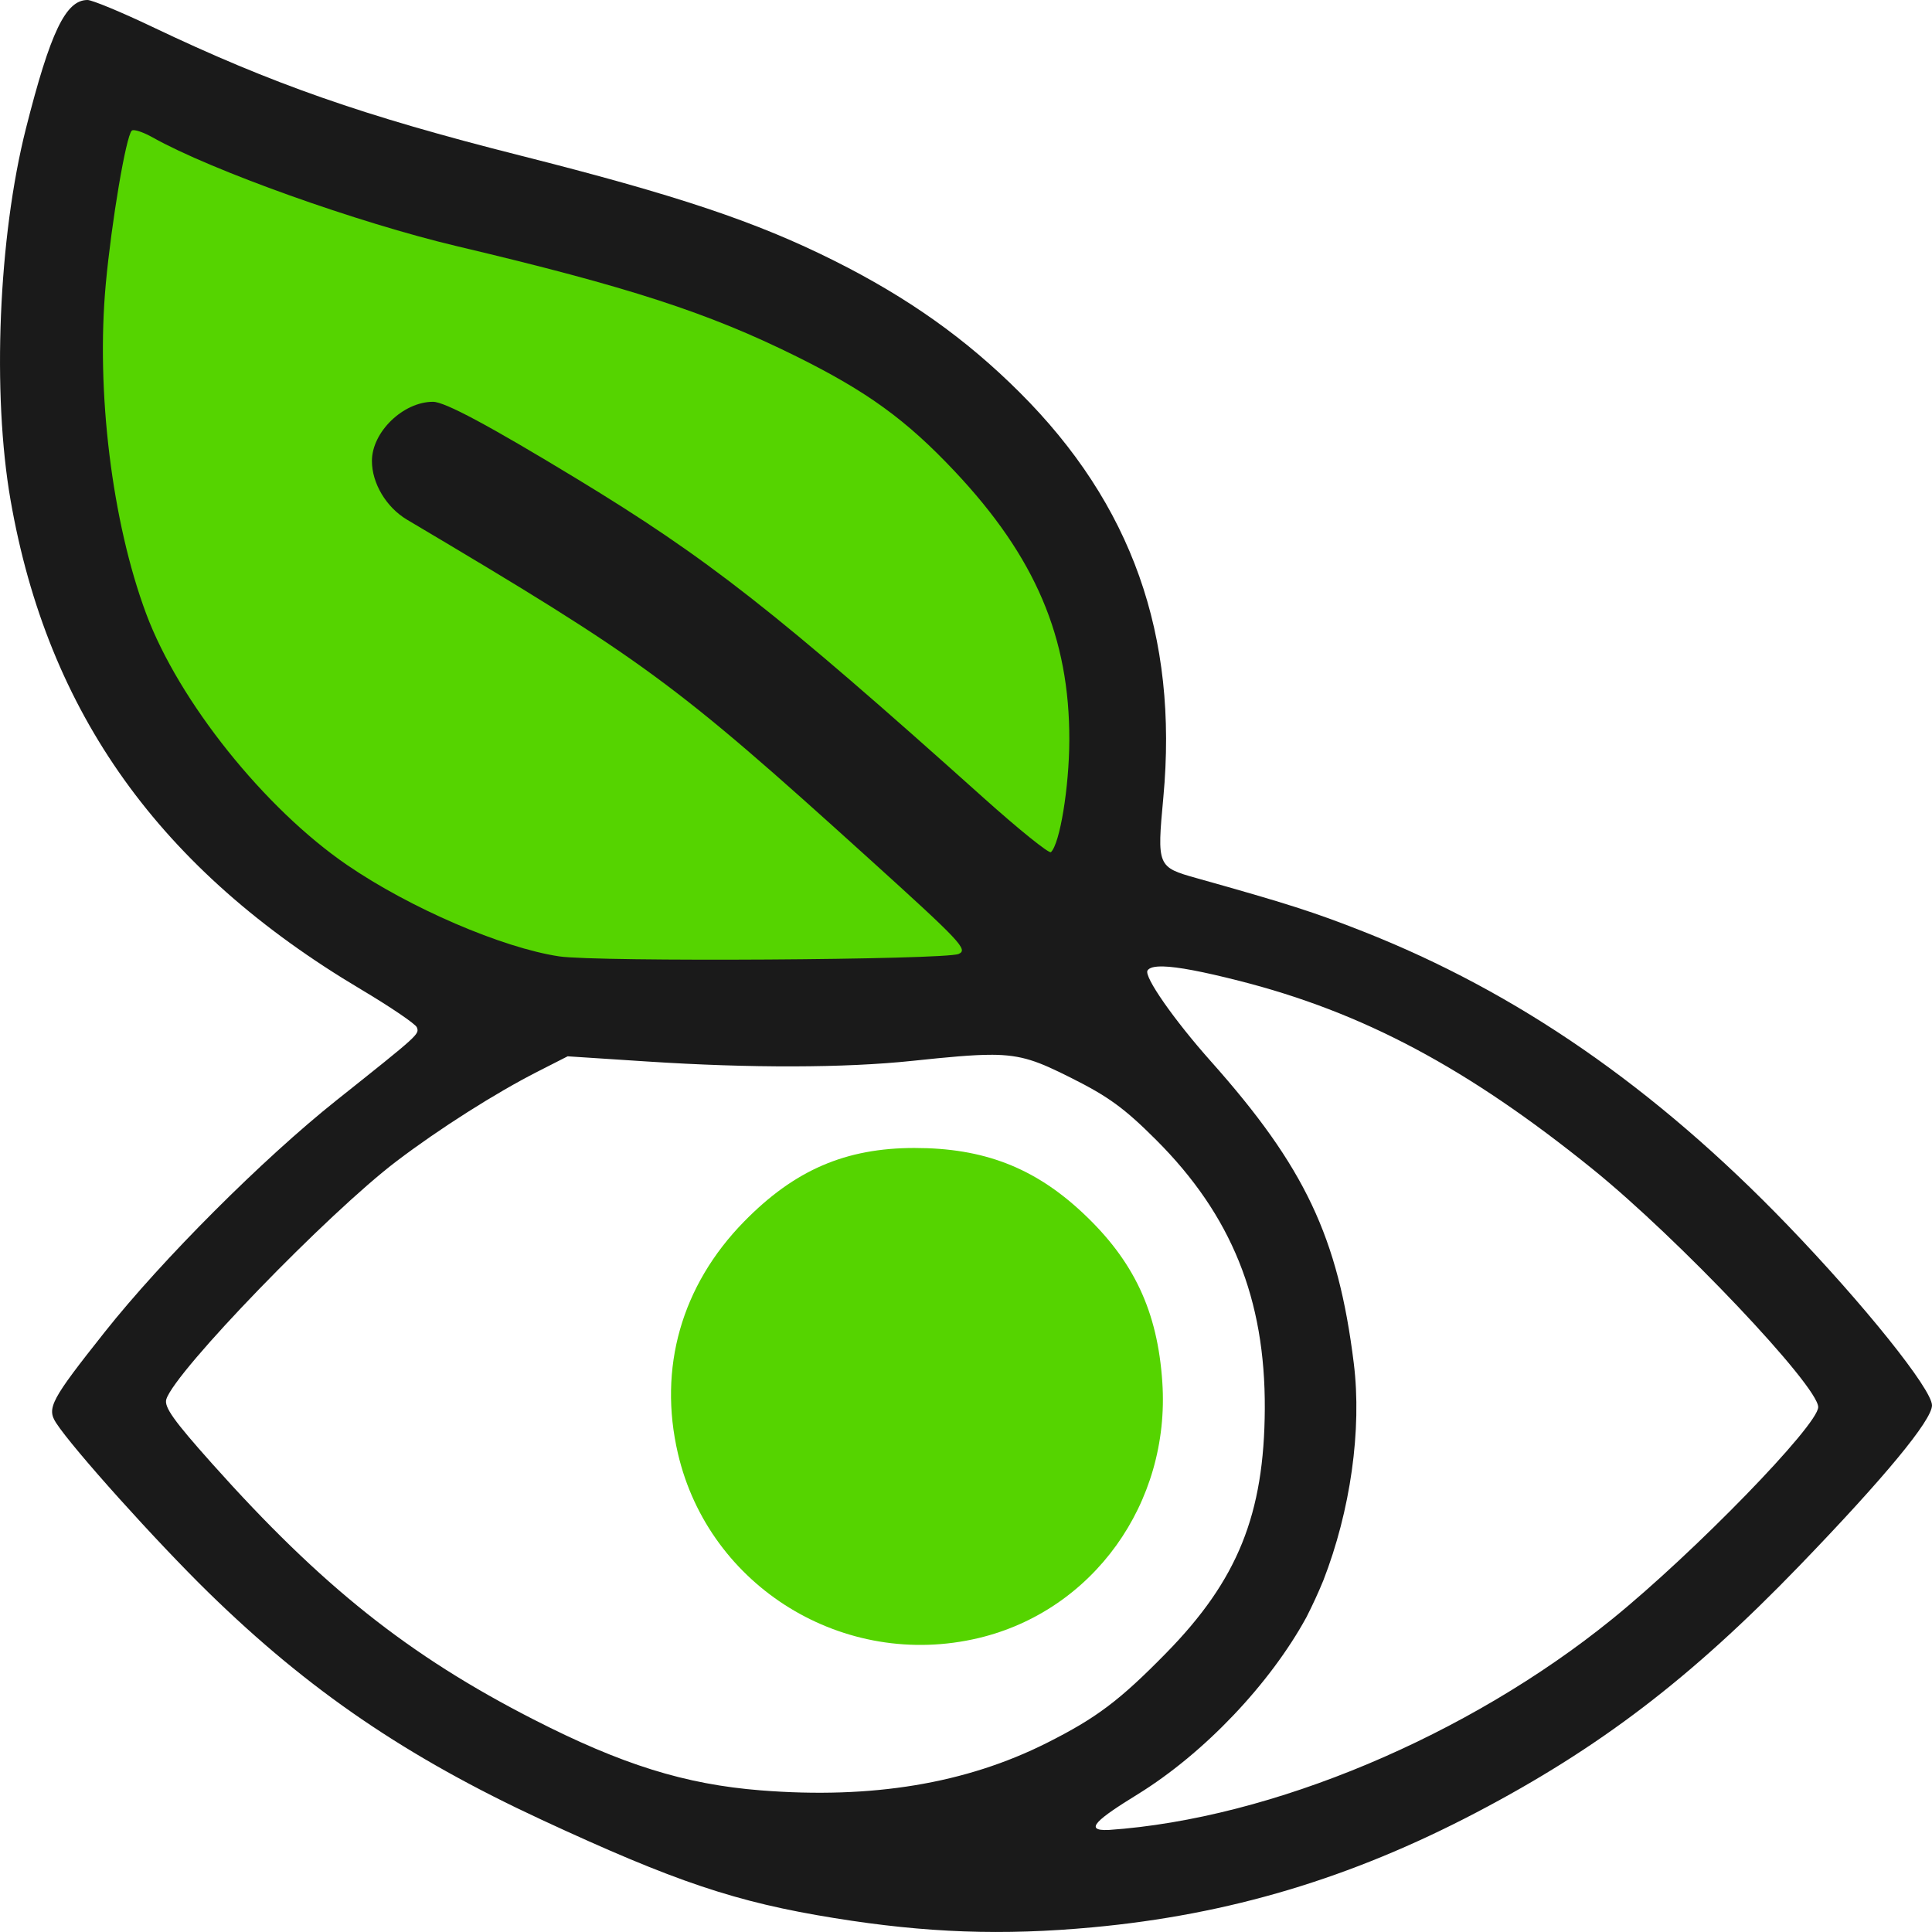
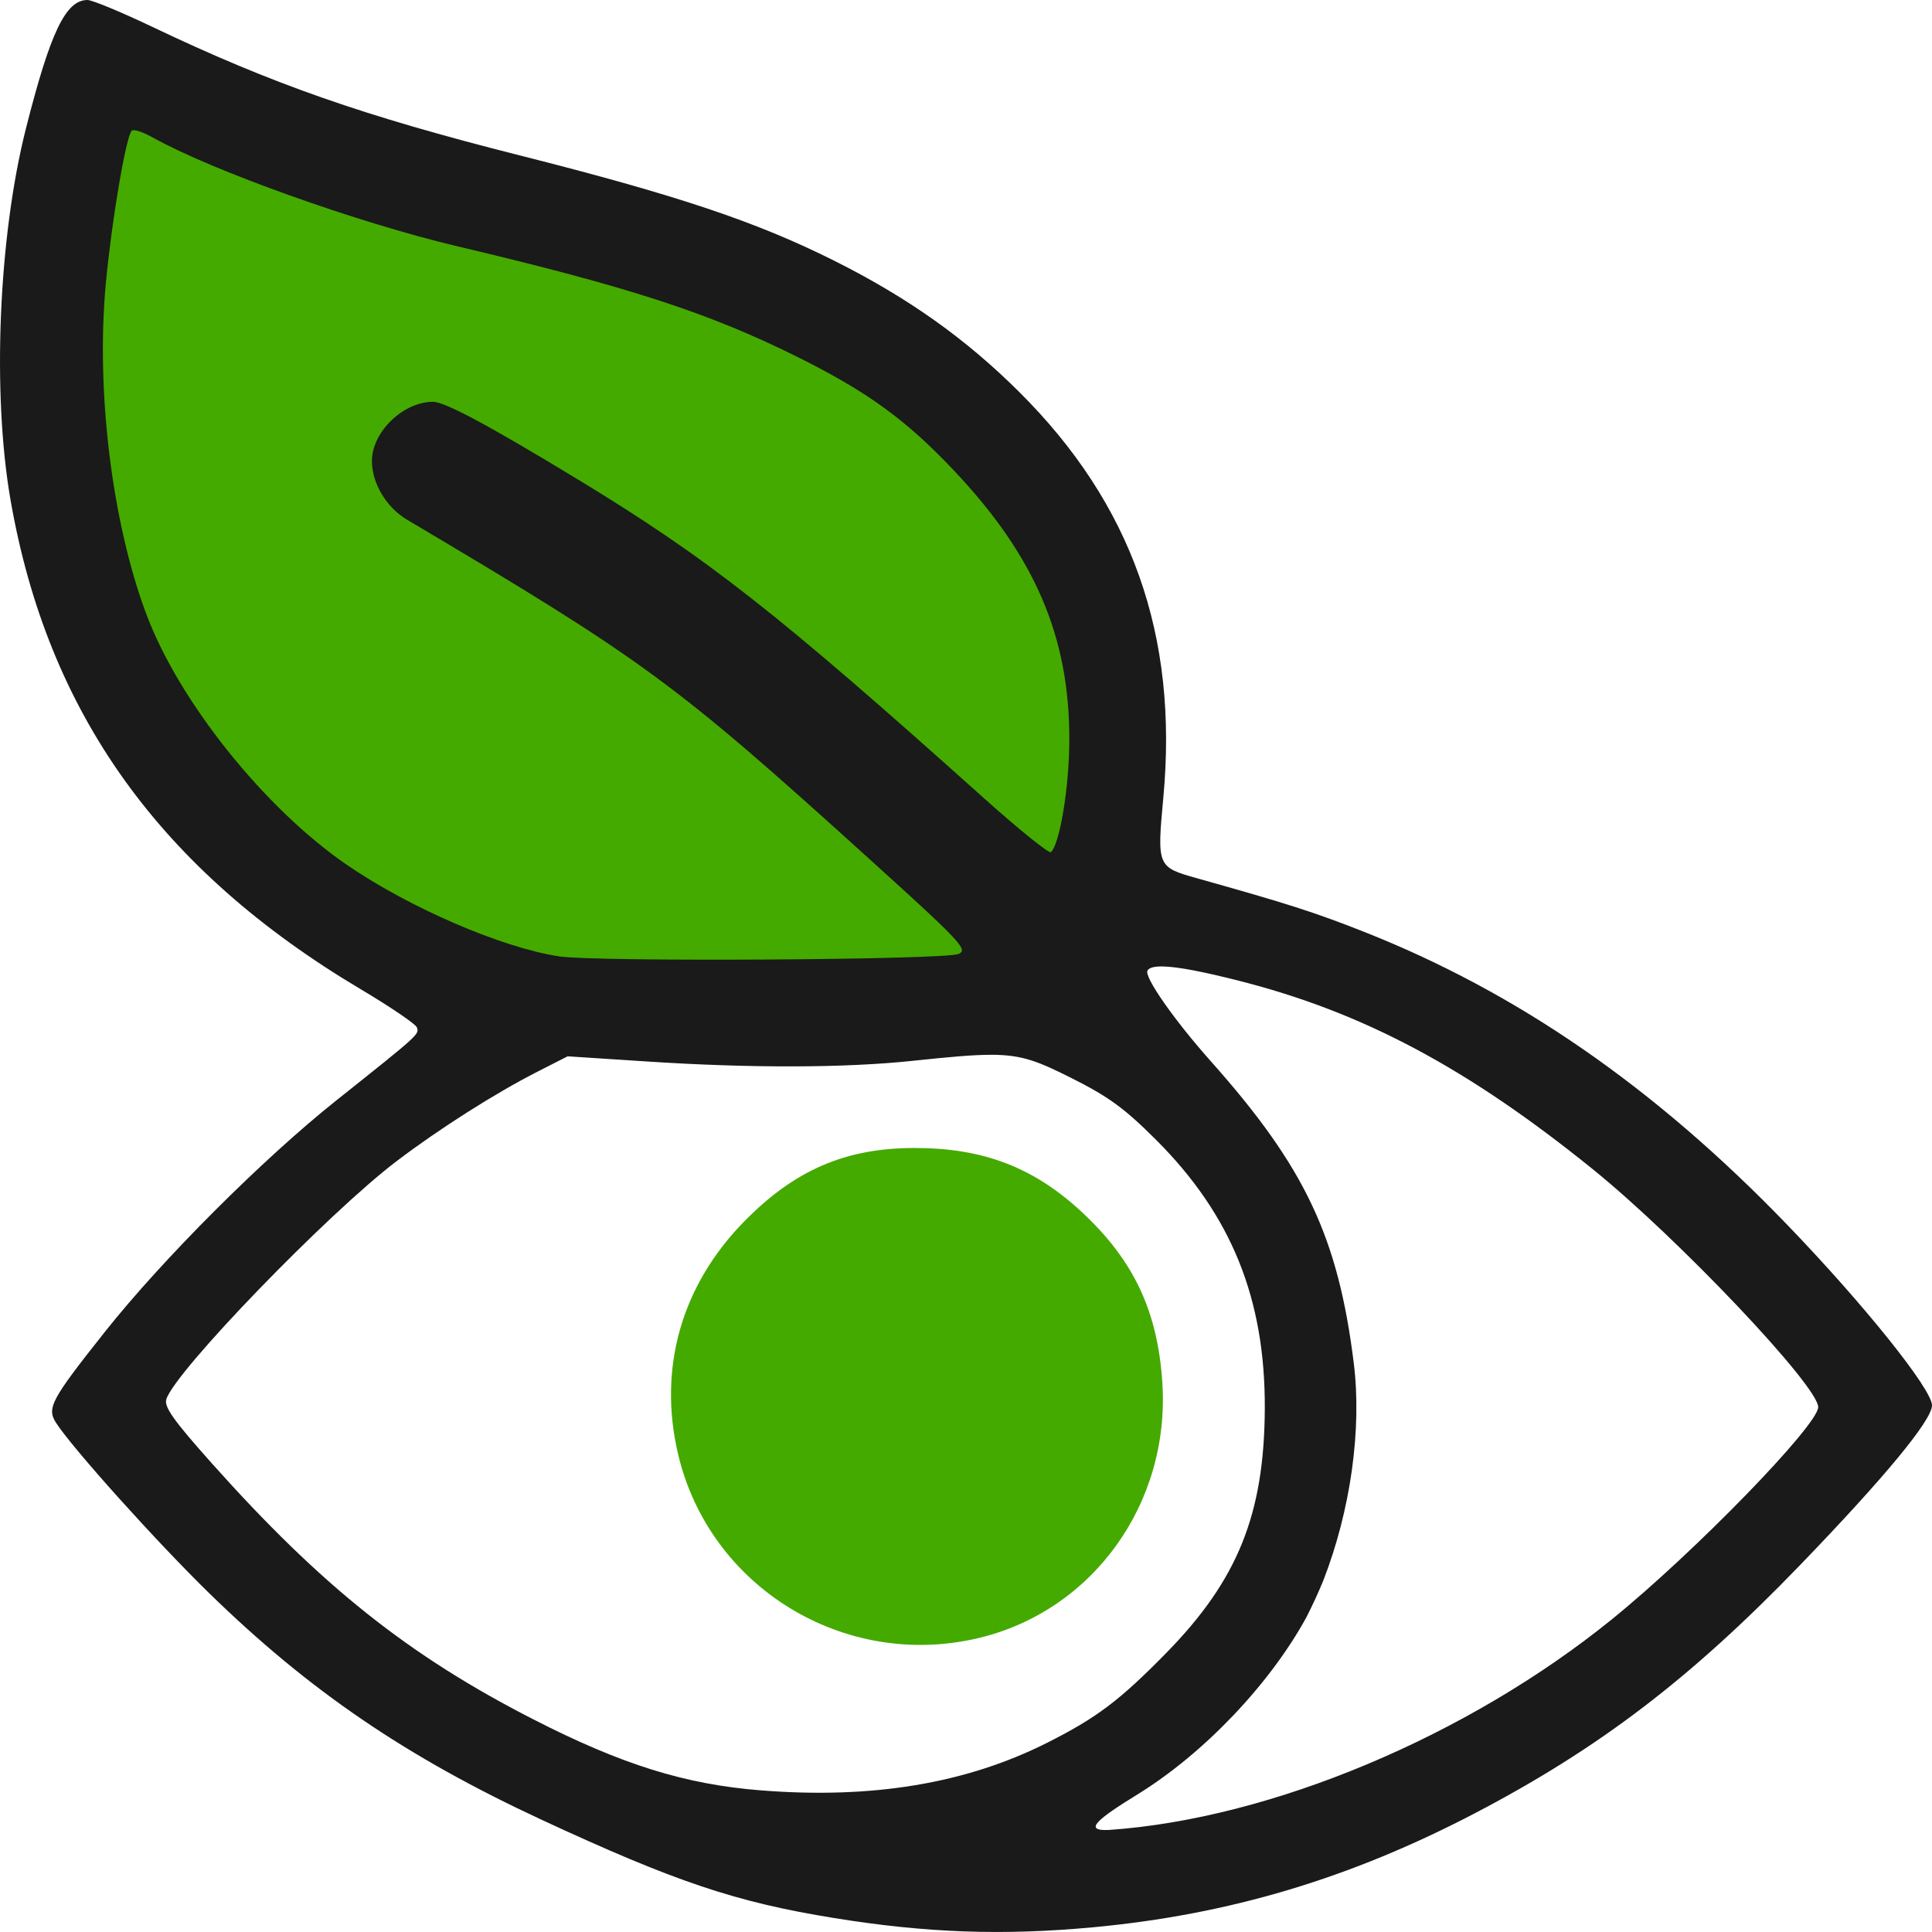
<svg xmlns="http://www.w3.org/2000/svg" width="1024" height="1024" viewBox="0 0 270.933 270.933" version="1.1" id="svg1" xml:space="preserve">
  <defs id="defs1" />
  <g id="layer1">
    <g id="g8" transform="matrix(1.884975,0,0,1.901405,-155.3169,-44.77366)">
-       <path d="m 150.45,108.214 c -5.143,0 -8.937,1.622 -12.698,5.43 -4.659,4.716 -6.406,10.799 -4.917,17.116 2.32,9.844 12.366,15.955 22.355,13.601 8.52,-2.008 14.277,-9.945 13.68,-18.86 -0.351,-5.249 -2.126,-8.985 -5.947,-12.523 -3.592,-3.325 -7.356,-4.763 -12.473,-4.763 z" style="fill:#55d400;stroke:none;stroke-width:2.641;stroke-dasharray:none;stroke-opacity:1" id="path22" />
+       <path d="m 150.45,108.214 c -5.143,0 -8.937,1.622 -12.698,5.43 -4.659,4.716 -6.406,10.799 -4.917,17.116 2.32,9.844 12.366,15.955 22.355,13.601 8.52,-2.008 14.277,-9.945 13.68,-18.86 -0.351,-5.249 -2.126,-8.985 -5.947,-12.523 -3.592,-3.325 -7.356,-4.763 -12.473,-4.763 z" style="fill:#44aa00;stroke:none;stroke-width:2.641;stroke-dasharray:none;stroke-opacity:1" id="path22" />
      <path id="path19" style="display:inline;fill:#1a1a1a" d="m 88.903,23.548 c -1.617,0 -2.762,2.372 -4.575,9.472 -2.046,8.012 -2.527,19.544 -1.145,27.413 2.758,15.701 11.109,27.267 26.051,36.074 2.2,1.297 4.078,2.561 4.173,2.808 0.197,0.512 0.208,0.502 -5.985,5.389 -5.474,4.319 -12.954,11.735 -17.238,17.092 -3.999,4.999 -4.326,5.607 -3.609,6.701 1.245,1.9 7.456,8.75 11.36,12.529 7.443,7.205 14.698,12.108 24.782,16.747 9.928,4.567 14.429,6.066 21.746,7.238 6.848,1.097 12.524,1.298 19.226,0.682 10.151,-0.933 19.182,-3.61 28.506,-8.45 9.187,-4.769 15.988,-9.914 24.062,-18.206 6.345,-6.515 9.873,-10.748 9.873,-11.841 0,-1.186 -5.047,-7.428 -10.754,-13.3 -9.871,-10.156 -20.1,-17.17 -31.579,-21.654 -3.641,-1.423 -5.628,-2.052 -12.389,-3.932 -2.913,-0.81 -2.939,-0.873 -2.464,-5.94 1.121,-11.957 -2.343,-21.636 -10.696,-29.89 -4.001,-3.953 -8.299,-6.978 -13.785,-9.702 -5.798,-2.879 -11.682,-4.832 -23.407,-7.771 -11.645,-2.919 -18.414,-5.267 -27.341,-9.485 -2.3,-1.087 -4.465,-1.976 -4.812,-1.976 z m 80.031,71.279 c 1.088,0.026 2.933,0.374 5.648,1.058 9.21,2.318 16.993,6.427 26.306,13.891 6.364,5.1 16.776,15.992 16.776,17.55 0,1.327 -9.217,10.726 -15.346,15.649 -10.664,8.567 -25.278,14.712 -37.442,15.539 -1.944,0.082 -0.796,-0.825 2.14,-2.619 5.007,-3.06 9.887,-8.199 12.574,-13.073 0.456,-0.889 0.878,-1.792 1.258,-2.712 2.013,-5.126 2.879,-11.116 2.265,-16.021 -1.164,-9.303 -3.636,-14.478 -10.641,-22.277 -2.733,-3.043 -4.981,-6.238 -4.704,-6.686 0.132,-0.214 0.512,-0.314 1.165,-0.298 z m -12.774,6.513 c 2.301,0.007 3.476,0.488 5.915,1.7 2.789,1.385 3.979,2.245 6.341,4.586 5.597,5.546 8.116,11.725 8.077,19.815 -0.038,7.788 -2.013,12.638 -7.337,18.023 -3.462,3.501 -5.178,4.784 -8.869,6.625 -6.023,3.005 -13.009,4.154 -21.294,3.503 -5.637,-0.443 -10.34,-1.9 -16.933,-5.245 -9.261,-4.698 -15.735,-9.808 -23.87,-18.837 -2.869,-3.184 -3.597,-4.198 -3.419,-4.763 0.646,-2.058 12.02,-13.715 17.141,-17.567 3.186,-2.397 7.342,-5.013 10.474,-6.594 l 2.242,-1.132 5.913,0.382 c 7.694,0.497 14.691,0.481 19.742,-0.048 2.709,-0.283 4.495,-0.45 5.876,-0.446 z" />
-       <path d="m 92.329,33.147 c -0.061,6.53e-4 -0.105,0.013 -0.13,0.037 -0.432,0.432 -1.502,6.699 -1.932,11.309 -0.736,7.896 0.458,17.555 3.006,24.323 2.432,6.46 8.802,14.356 14.952,18.532 4.675,3.175 11.541,6.106 15.776,6.736 2.804,0.417 28.696,0.26 29.714,-0.18 0.724,-0.313 0.191,-0.875 -6.677,-7.036 -14.543,-13.048 -16.631,-14.565 -34.353,-24.988 -1.55,-0.912 -2.621,-2.687 -2.618,-4.342 0.003,-2.13 2.325,-4.357 4.544,-4.357 0.874,0 4.142,1.734 10.651,5.65 9.784,5.887 14.869,9.84 30.312,23.564 2.619,2.328 4.873,4.128 5.009,4.001 0.666,-0.623 1.355,-4.782 1.367,-8.245 0.026,-7.59 -2.525,-13.525 -8.531,-19.847 -3.603,-3.793 -6.5,-5.877 -11.779,-8.473 -6.545,-3.219 -12.483,-5.131 -25.224,-8.12 -7.401,-1.737 -18.302,-5.598 -22.662,-8.028 -0.589,-0.328 -1.162,-0.538 -1.426,-0.535 z" style="display:inline;fill:#55d400" id="path23" />
+       <path d="m 92.329,33.147 c -0.061,6.53e-4 -0.105,0.013 -0.13,0.037 -0.432,0.432 -1.502,6.699 -1.932,11.309 -0.736,7.896 0.458,17.555 3.006,24.323 2.432,6.46 8.802,14.356 14.952,18.532 4.675,3.175 11.541,6.106 15.776,6.736 2.804,0.417 28.696,0.26 29.714,-0.18 0.724,-0.313 0.191,-0.875 -6.677,-7.036 -14.543,-13.048 -16.631,-14.565 -34.353,-24.988 -1.55,-0.912 -2.621,-2.687 -2.618,-4.342 0.003,-2.13 2.325,-4.357 4.544,-4.357 0.874,0 4.142,1.734 10.651,5.65 9.784,5.887 14.869,9.84 30.312,23.564 2.619,2.328 4.873,4.128 5.009,4.001 0.666,-0.623 1.355,-4.782 1.367,-8.245 0.026,-7.59 -2.525,-13.525 -8.531,-19.847 -3.603,-3.793 -6.5,-5.877 -11.779,-8.473 -6.545,-3.219 -12.483,-5.131 -25.224,-8.12 -7.401,-1.737 -18.302,-5.598 -22.662,-8.028 -0.589,-0.328 -1.162,-0.538 -1.426,-0.535 z" style="display:inline;fill:#44aa00" id="path23" />
    </g>
  </g>
</svg>
